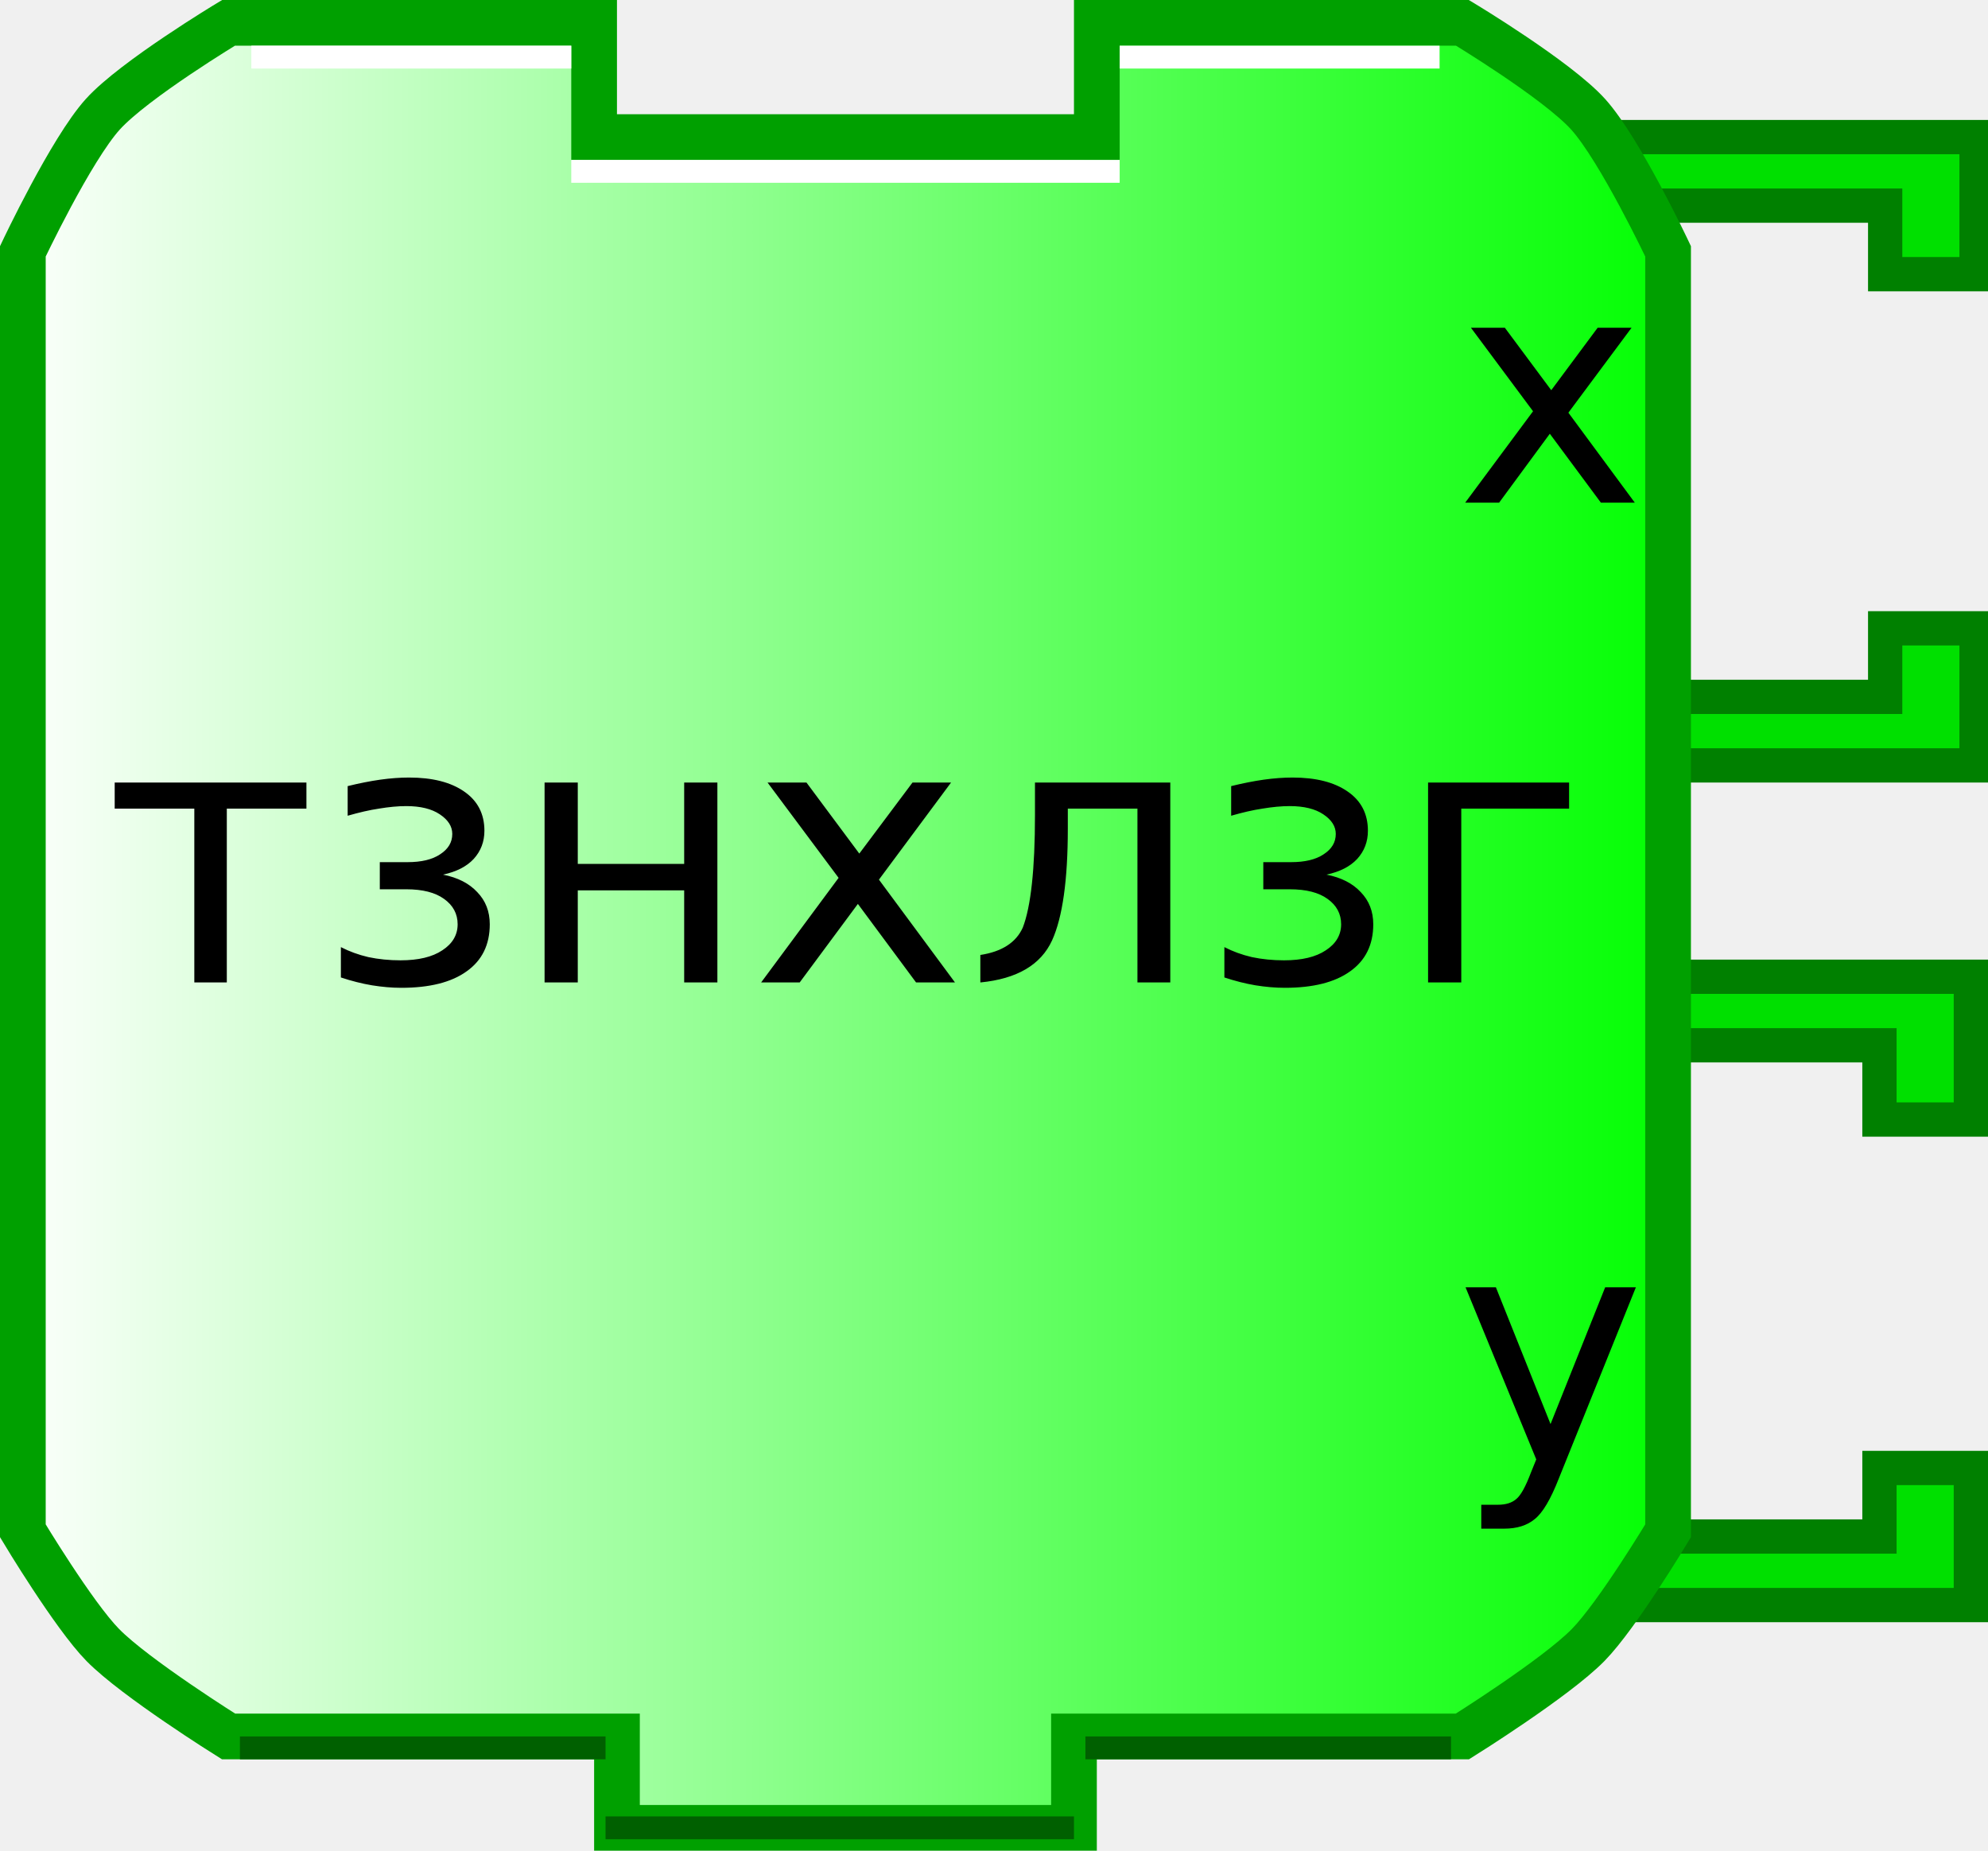
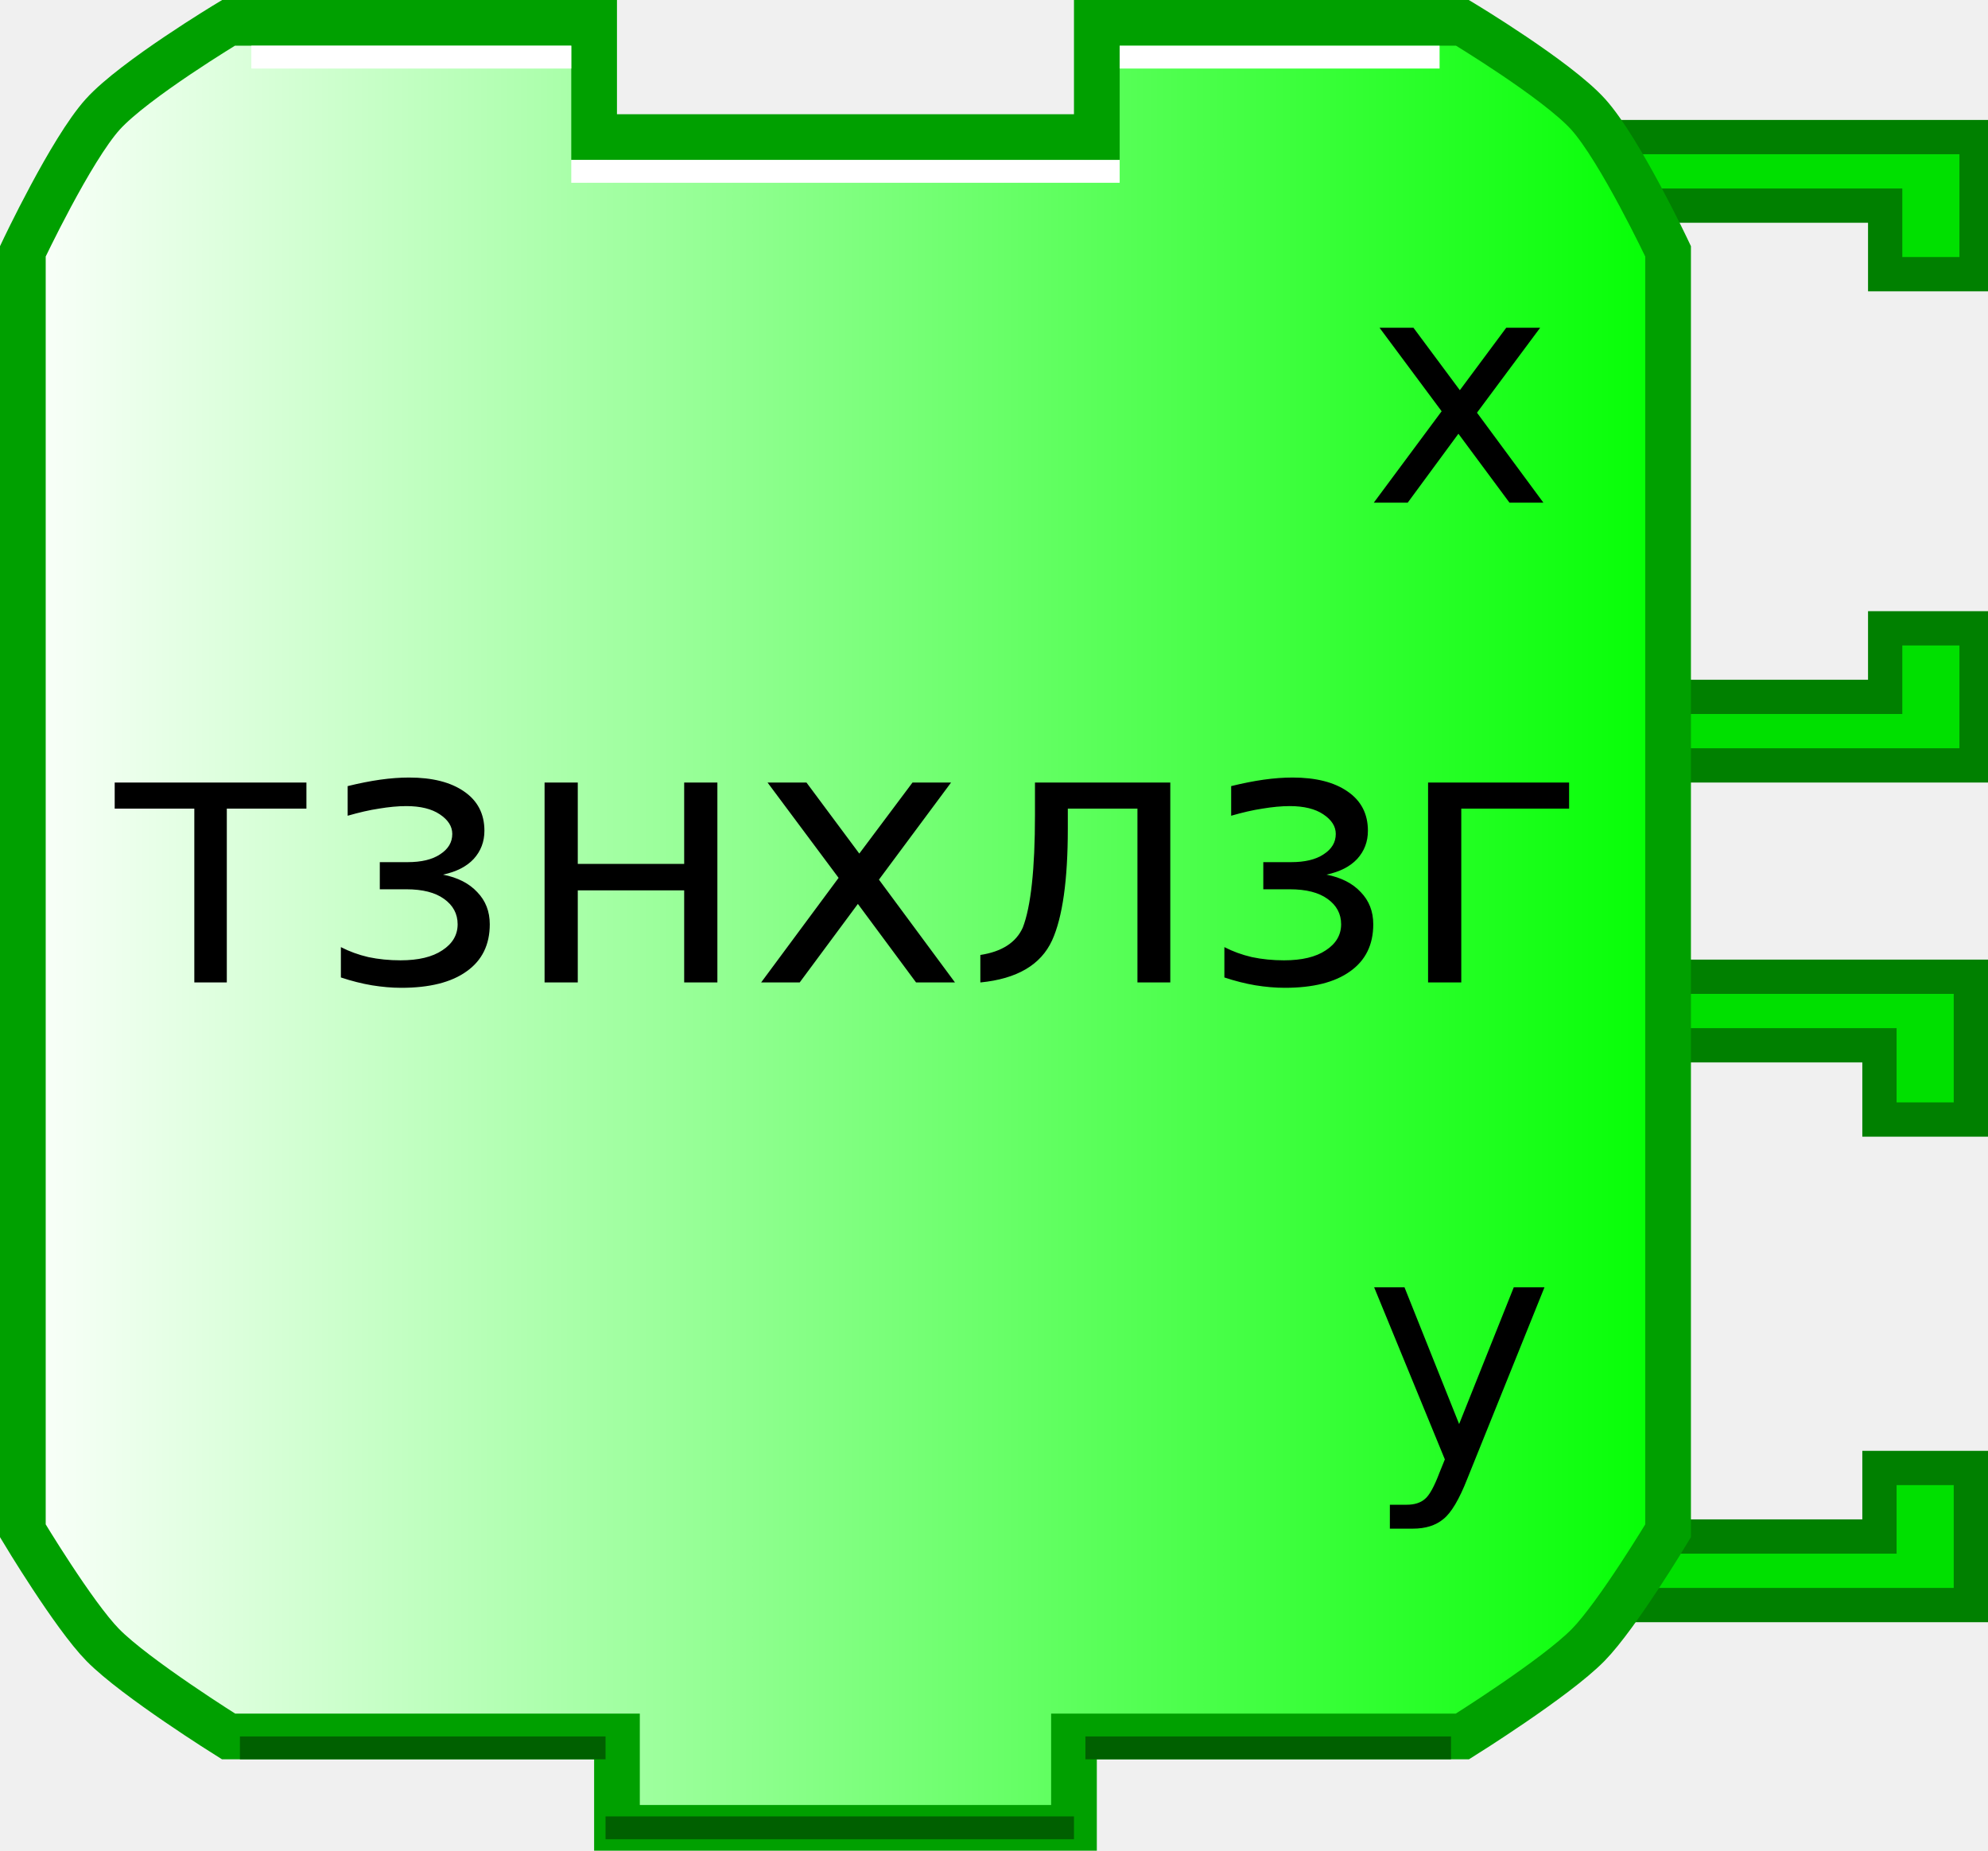
<svg xmlns="http://www.w3.org/2000/svg" xmlns:xlink="http://www.w3.org/1999/xlink" width="87" height="81" version="1.0">
  <defs>
    <linearGradient id="linearGradient3166">
      <stop style="stop-color:#ffffff;stop-opacity:1;" offset="0" id="stop3168" />
      <stop style="stop-color:#00ff00;stop-opacity:1;" offset="1" id="stop3170" />
    </linearGradient>
    <linearGradient xlink:href="#linearGradient3166" id="linearGradient3172" x1="0" y1="22" x2="74" y2="22" gradientUnits="userSpaceOnUse" />
  </defs>
  <path style="fill:#00e000;fill-opacity:1;stroke:#008000;stroke-width:1.5;stroke-opacity:1" d="M 69.75,42.75 L 86.25,42.75 L 86.25,49 L 82.25,49 L 82.25,45.75 L 71.75,45.75" />
  <path style="fill:#00e000;fill-opacity:1;stroke:#008000;stroke-width:1.5;stroke-opacity:1" d="M 69.75,70.25 L 86.25,70.25 L 86.25,64.25 L 82.25,64.25 L 82.25,67.25 L 71.75,67.25" />
  <path style="fill:#00e000;fill-opacity:1;stroke:#008000;stroke-width:1.5;stroke-opacity:1" d="M 70,6 L 86.5,6 L 86.5,12 L 82.5,12 L 82.5,9 L 72,9" />
  <path style="fill:#00e000;fill-opacity:1;stroke:#008000;stroke-width:1.5;stroke-opacity:1" d="M 70,33.5 L 86.5,33.5 L 86.5,27.5 L 82.5,27.5 L 82.5,30.5 L 72,30.5" />
  <path style="fill:url(#linearGradient3172);fill-opacity:1;stroke:#00a000;stroke-width:2;stroke-opacity:1" d="M 48,1 C 64,1 64,1 64,1 C 64,1 68.132,3.487 69.5,5 C 70.897,6.546 73,11 73,11 L 73,67 C 73,67 70.783,70.694 69.5,72 C 68.07,73.456 64,76 64,76 L 47,76 L 47,76 L 47,80 L 27,80 L 27,76 L 10,76 C 10,76 5.93,73.456 4.5,72 C 3.217,70.694 1,67 1,67 L 1,11 C 1,11 3.103,6.546 4.5,5 C 5.868,3.487 10,1 10,1 L 26,1 L 26,6 L 48,6 L 48,1 z" />
  <path style="fill:none;stroke:#ffffff;stroke-width:1;stroke-opacity:1" d="M 49,2.5 L 63,2.5" />
  <path style="fill:none;stroke:#ffffff;stroke-width:1;stroke-opacity:1" d="M 11,2.5 L 25,2.5" />
  <path style="fill:none;stroke:#006000;stroke-width:1;stroke-opacity:1" d="M 10.5,76.5 L 26.5,76.5" />
  <path style="fill:none;stroke:#006000;stroke-width:1;stroke-opacity:1" d="M 47.5,76.5 L 63.5,76.5" />
  <path style="fill:none;stroke:#ffffff;stroke-width:1;stroke-opacity:1" d="M 25,7.5 L 49,7.5" />
  <path style="fill:none;stroke:#006000;stroke-width:1;stroke-opacity:1" d="M 26.5,80 L 47,80" />
  <text style="font-size:12px;text-anchor:middle;text-align:center;font-family:Bitstream Vera Sans">
    <tspan x="37" y="43" style="font-size:16px;">тзнхлзг</tspan>
  </text>
  <text style="font-size:12px;text-anchor:end;text-align:end;font-family:Bitstream Vera Sans">
-     <tspan x="72" y="22" style="font-size:14px">x</tspan>
+     <tspan x="68" y="22" style="font-size:14px">x</tspan>
  </text>
  <text style="font-size:12px;text-anchor:end;text-align:end;font-family:Bitstream Vera Sans">
-     <tspan x="72" y="64" style="font-size:14px">y</tspan>
+     <tspan x="68" y="64" style="font-size:14px">y</tspan>
  </text>
</svg>
